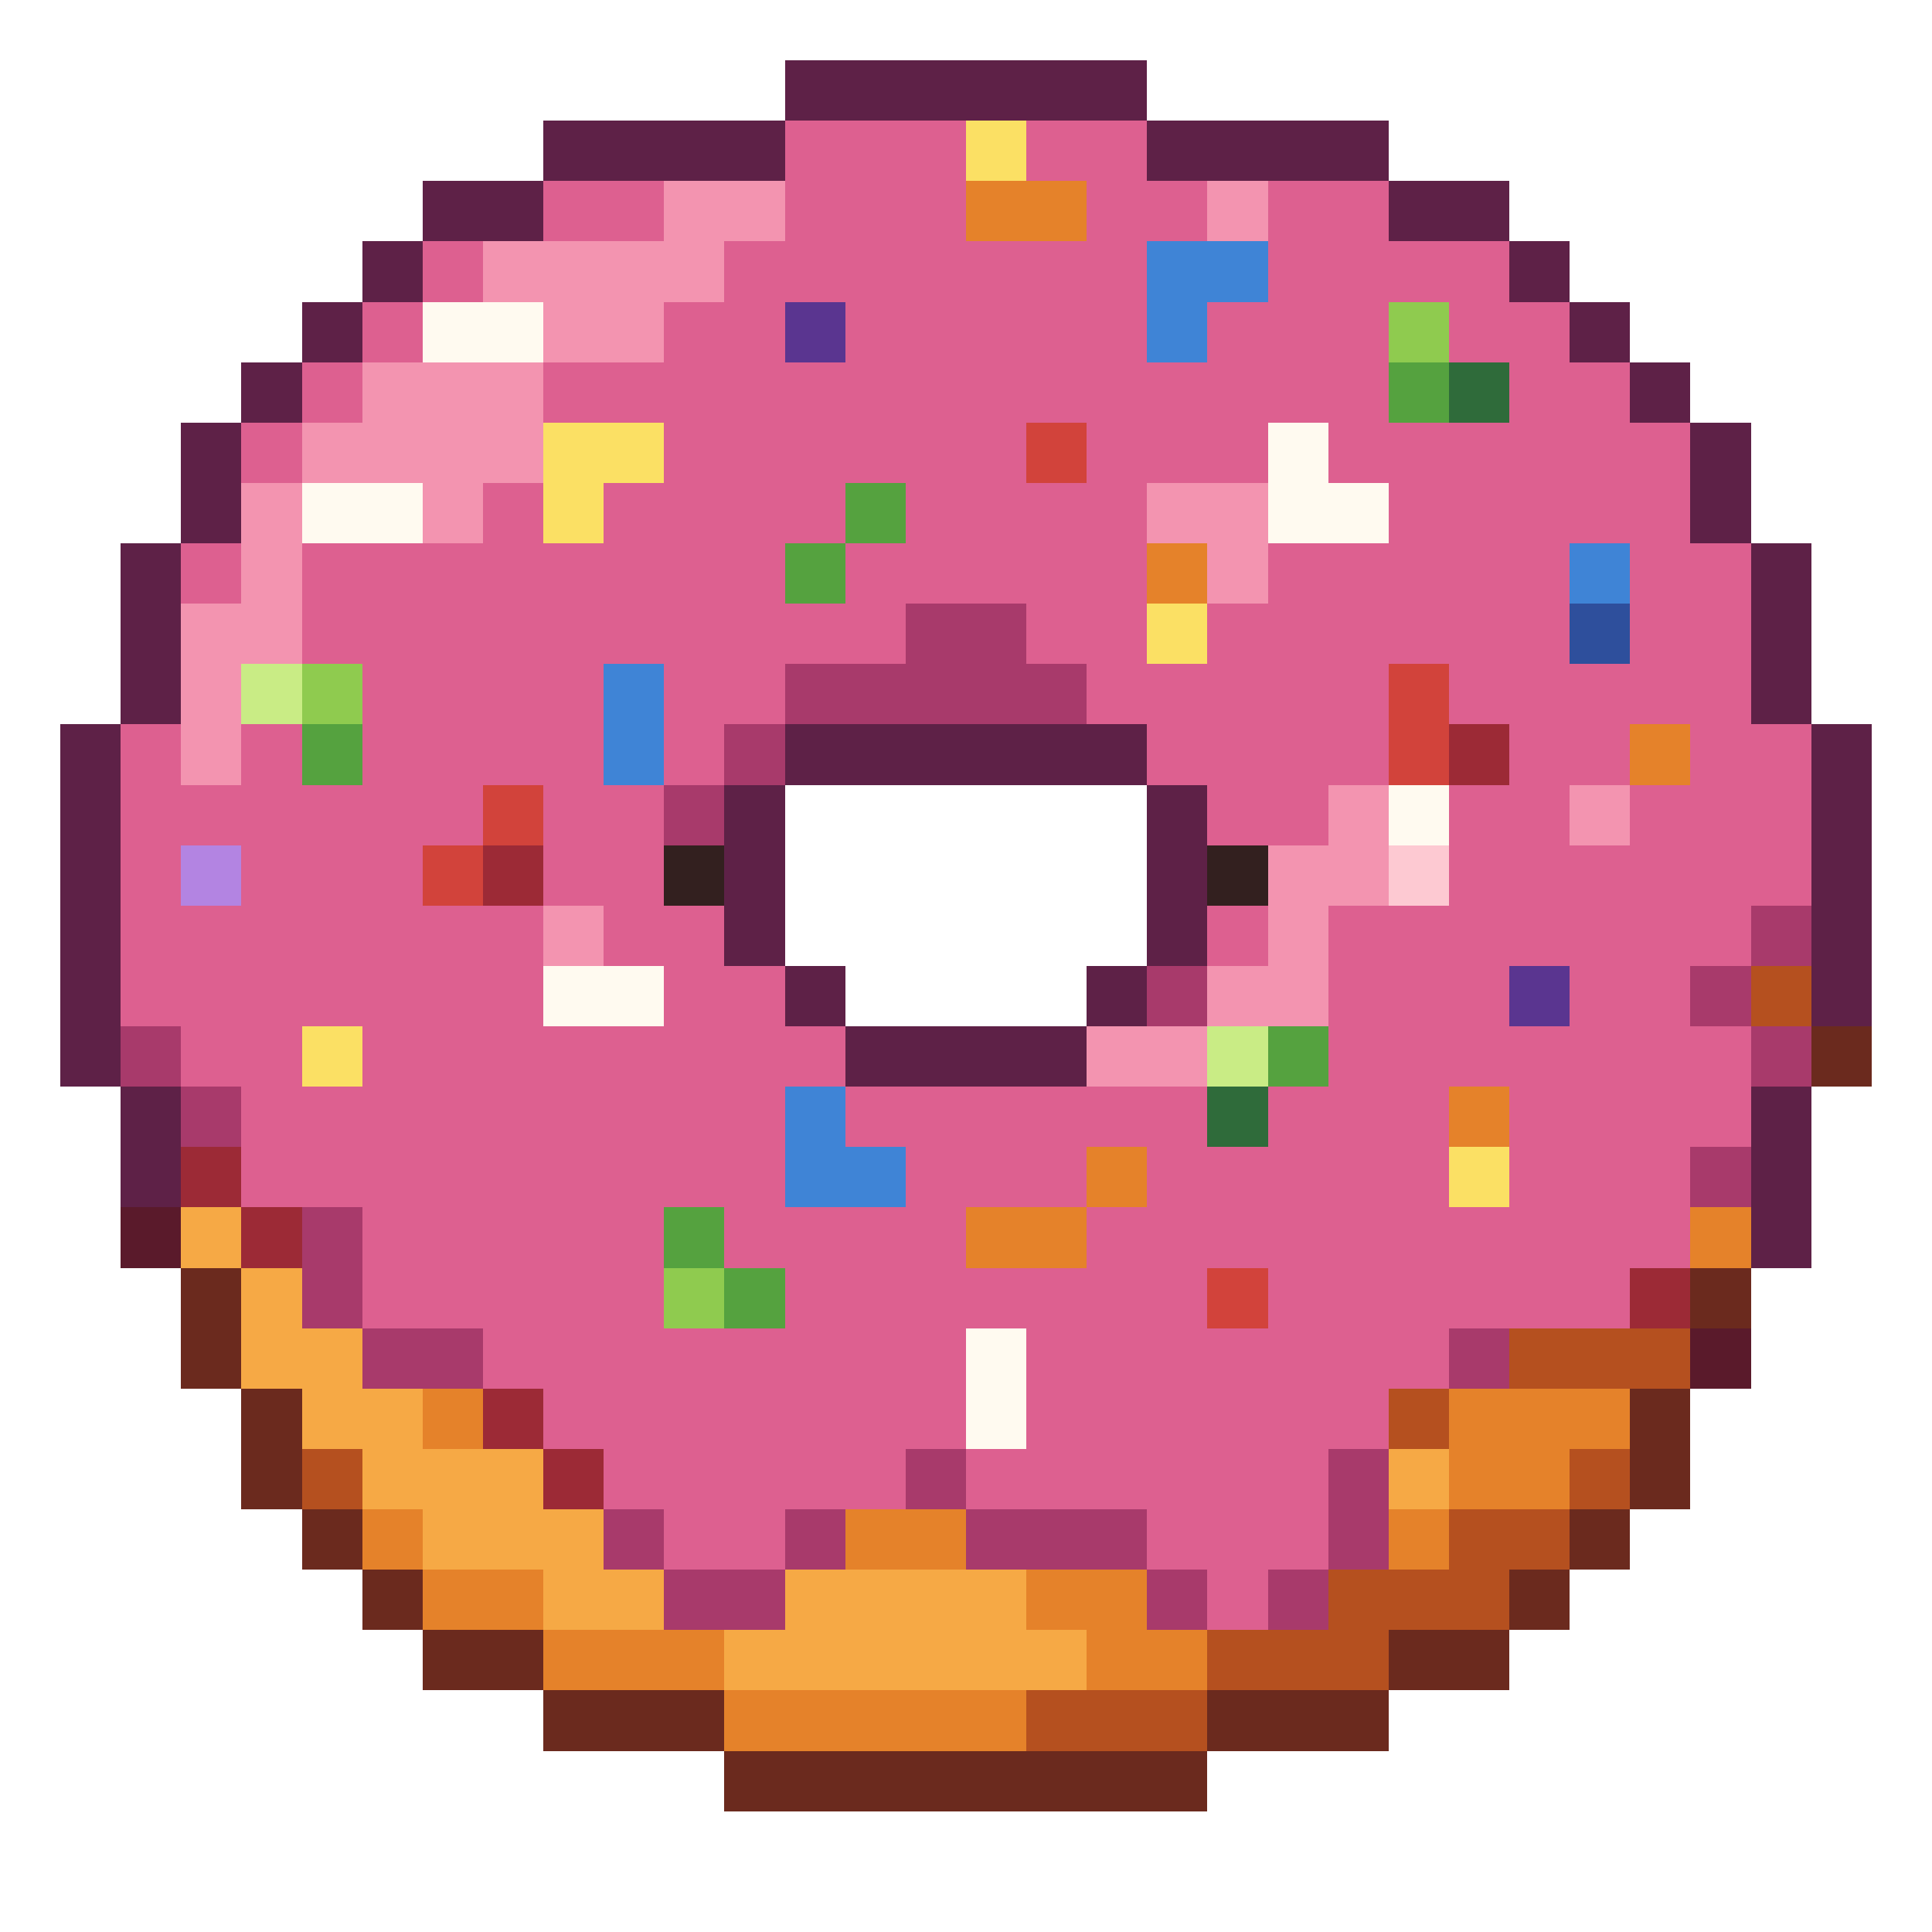
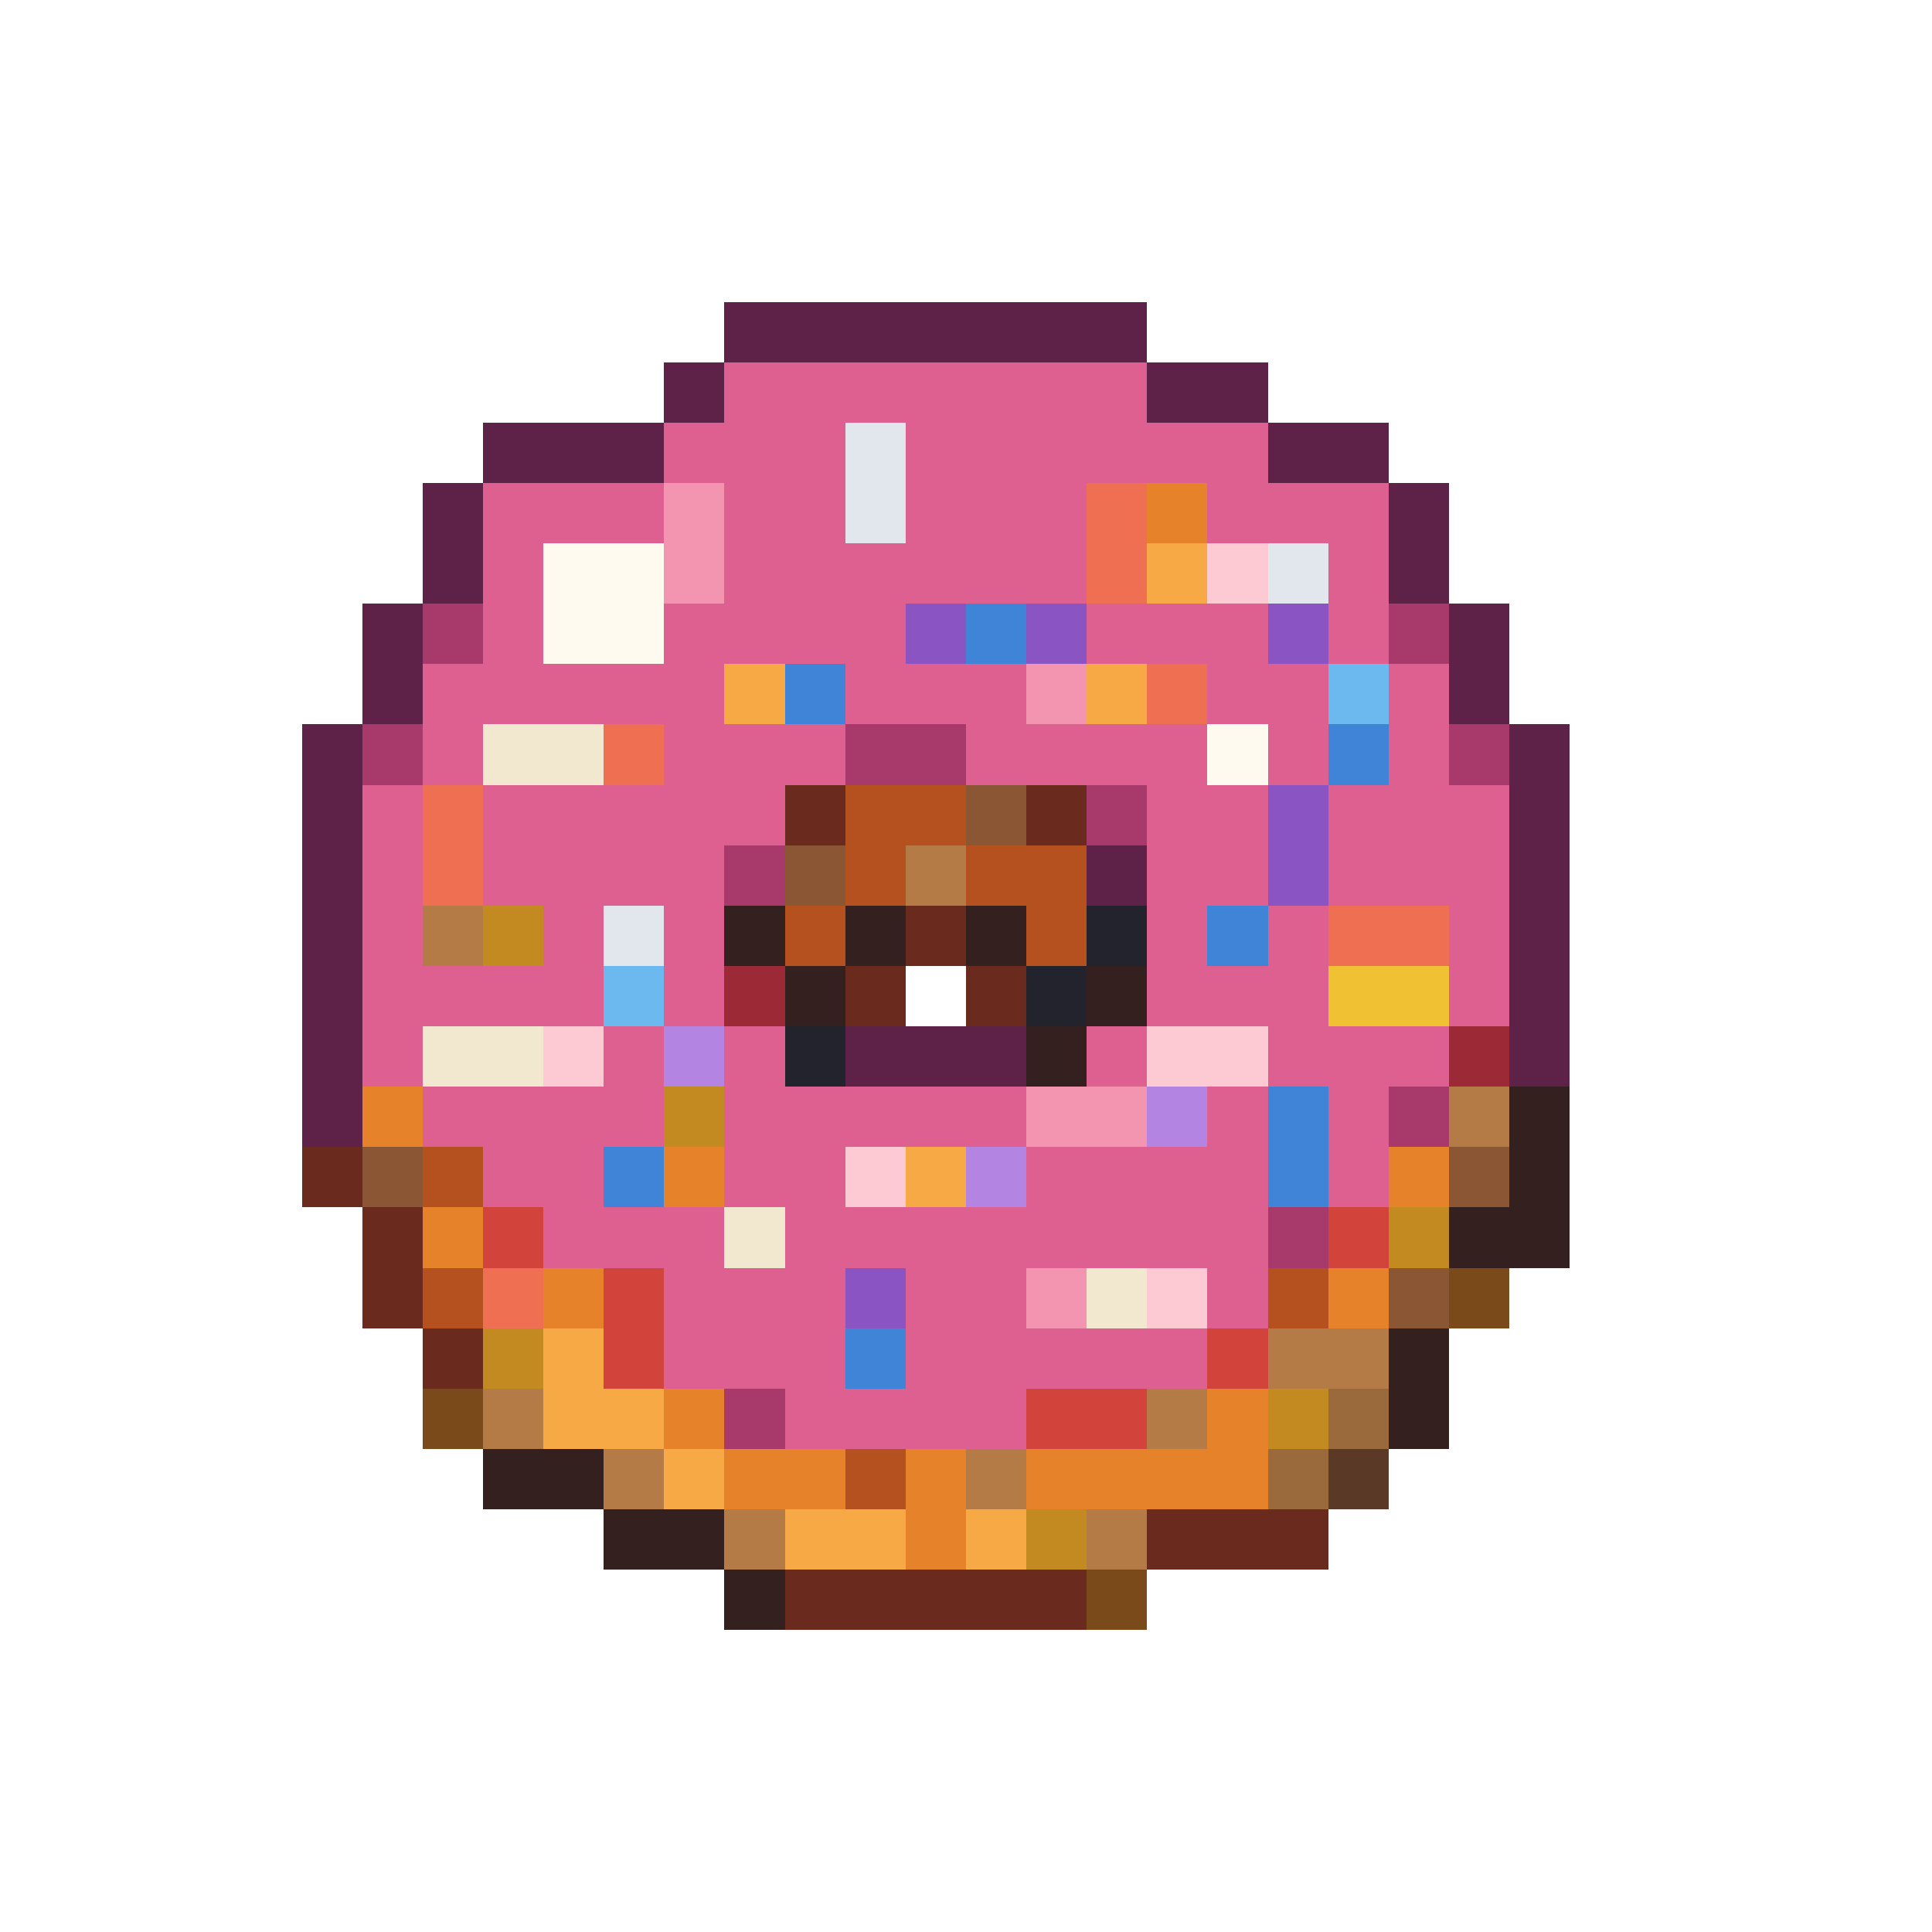
<svg xmlns="http://www.w3.org/2000/svg" width="32" height="32" viewBox="0 0 32 32" shape-rendering="crispEdges">
-   <rect x="13" y="1" width="6" height="1" fill="#5e2147" />
-   <rect x="9" y="2" width="4" height="1" fill="#5e2147" />
-   <rect x="13" y="2" width="3" height="1" fill="#dd6090" />
-   <rect x="16" y="2" width="1" height="1" fill="#fbe064" />
-   <rect x="17" y="2" width="2" height="1" fill="#dd6090" />
-   <rect x="19" y="2" width="4" height="1" fill="#5e2147" />
-   <rect x="7" y="3" width="2" height="1" fill="#5e2147" />
-   <rect x="9" y="3" width="2" height="1" fill="#dd6090" />
-   <rect x="11" y="3" width="2" height="1" fill="#f394b0" />
-   <rect x="13" y="3" width="3" height="1" fill="#dd6090" />
-   <rect x="16" y="3" width="2" height="1" fill="#e5822a" />
-   <rect x="18" y="3" width="2" height="1" fill="#dd6090" />
-   <rect x="20" y="3" width="1" height="1" fill="#f394b0" />
-   <rect x="21" y="3" width="2" height="1" fill="#dd6090" />
-   <rect x="23" y="3" width="2" height="1" fill="#5e2147" />
-   <rect x="6" y="4" width="1" height="1" fill="#5e2147" />
-   <rect x="7" y="4" width="1" height="1" fill="#dd6090" />
-   <rect x="8" y="4" width="4" height="1" fill="#f394b0" />
-   <rect x="12" y="4" width="7" height="1" fill="#dd6090" />
-   <rect x="19" y="4" width="2" height="1" fill="#3f84d6" />
-   <rect x="21" y="4" width="4" height="1" fill="#dd6090" />
-   <rect x="25" y="4" width="1" height="1" fill="#5e2147" />
-   <rect x="5" y="5" width="1" height="1" fill="#5e2147" />
-   <rect x="6" y="5" width="1" height="1" fill="#dd6090" />
-   <rect x="7" y="5" width="2" height="1" fill="#fffaf0" />
-   <rect x="9" y="5" width="2" height="1" fill="#f394b0" />
-   <rect x="11" y="5" width="2" height="1" fill="#dd6090" />
-   <rect x="13" y="5" width="1" height="1" fill="#5a3590" />
-   <rect x="14" y="5" width="5" height="1" fill="#dd6090" />
-   <rect x="19" y="5" width="1" height="1" fill="#3f84d6" />
-   <rect x="20" y="5" width="3" height="1" fill="#dd6090" />
-   <rect x="23" y="5" width="1" height="1" fill="#8fcb4f" />
-   <rect x="24" y="5" width="2" height="1" fill="#dd6090" />
-   <rect x="26" y="5" width="1" height="1" fill="#5e2147" />
-   <rect x="4" y="6" width="1" height="1" fill="#5e2147" />
-   <rect x="5" y="6" width="1" height="1" fill="#dd6090" />
-   <rect x="6" y="6" width="3" height="1" fill="#f394b0" />
-   <rect x="9" y="6" width="14" height="1" fill="#dd6090" />
-   <rect x="23" y="6" width="1" height="1" fill="#55a23f" />
-   <rect x="24" y="6" width="1" height="1" fill="#2f6b3a" />
-   <rect x="25" y="6" width="2" height="1" fill="#dd6090" />
-   <rect x="27" y="6" width="1" height="1" fill="#5e2147" />
-   <rect x="3" y="7" width="1" height="1" fill="#5e2147" />
-   <rect x="4" y="7" width="1" height="1" fill="#dd6090" />
-   <rect x="5" y="7" width="4" height="1" fill="#f394b0" />
-   <rect x="9" y="7" width="2" height="1" fill="#fbe064" />
-   <rect x="11" y="7" width="6" height="1" fill="#dd6090" />
-   <rect x="17" y="7" width="1" height="1" fill="#d2433b" />
-   <rect x="18" y="7" width="3" height="1" fill="#dd6090" />
-   <rect x="21" y="7" width="1" height="1" fill="#fffaf0" />
-   <rect x="22" y="7" width="6" height="1" fill="#dd6090" />
-   <rect x="28" y="7" width="1" height="1" fill="#5e2147" />
-   <rect x="3" y="8" width="1" height="1" fill="#5e2147" />
-   <rect x="4" y="8" width="1" height="1" fill="#f394b0" />
-   <rect x="5" y="8" width="2" height="1" fill="#fffaf0" />
-   <rect x="7" y="8" width="1" height="1" fill="#f394b0" />
-   <rect x="8" y="8" width="1" height="1" fill="#dd6090" />
-   <rect x="9" y="8" width="1" height="1" fill="#fbe064" />
-   <rect x="10" y="8" width="4" height="1" fill="#dd6090" />
-   <rect x="14" y="8" width="1" height="1" fill="#55a23f" />
-   <rect x="15" y="8" width="4" height="1" fill="#dd6090" />
-   <rect x="19" y="8" width="2" height="1" fill="#f394b0" />
-   <rect x="21" y="8" width="2" height="1" fill="#fffaf0" />
-   <rect x="23" y="8" width="5" height="1" fill="#dd6090" />
-   <rect x="28" y="8" width="1" height="1" fill="#5e2147" />
-   <rect x="2" y="9" width="1" height="1" fill="#5e2147" />
-   <rect x="3" y="9" width="1" height="1" fill="#dd6090" />
-   <rect x="4" y="9" width="1" height="1" fill="#f394b0" />
-   <rect x="5" y="9" width="8" height="1" fill="#dd6090" />
-   <rect x="13" y="9" width="1" height="1" fill="#55a23f" />
-   <rect x="14" y="9" width="5" height="1" fill="#dd6090" />
-   <rect x="19" y="9" width="1" height="1" fill="#e5822a" />
-   <rect x="20" y="9" width="1" height="1" fill="#f394b0" />
-   <rect x="21" y="9" width="5" height="1" fill="#dd6090" />
-   <rect x="26" y="9" width="1" height="1" fill="#3f84d6" />
-   <rect x="27" y="9" width="2" height="1" fill="#dd6090" />
-   <rect x="29" y="9" width="1" height="1" fill="#5e2147" />
-   <rect x="2" y="10" width="1" height="1" fill="#5e2147" />
-   <rect x="3" y="10" width="2" height="1" fill="#f394b0" />
-   <rect x="5" y="10" width="10" height="1" fill="#dd6090" />
-   <rect x="15" y="10" width="2" height="1" fill="#a83a6b" />
-   <rect x="17" y="10" width="2" height="1" fill="#dd6090" />
-   <rect x="19" y="10" width="1" height="1" fill="#fbe064" />
-   <rect x="20" y="10" width="6" height="1" fill="#dd6090" />
-   <rect x="26" y="10" width="1" height="1" fill="#2e4f9c" />
-   <rect x="27" y="10" width="2" height="1" fill="#dd6090" />
-   <rect x="29" y="10" width="1" height="1" fill="#5e2147" />
-   <rect x="2" y="11" width="1" height="1" fill="#5e2147" />
-   <rect x="3" y="11" width="1" height="1" fill="#f394b0" />
-   <rect x="4" y="11" width="1" height="1" fill="#c9ec85" />
-   <rect x="5" y="11" width="1" height="1" fill="#8fcb4f" />
-   <rect x="6" y="11" width="4" height="1" fill="#dd6090" />
-   <rect x="10" y="11" width="1" height="1" fill="#3f84d6" />
-   <rect x="11" y="11" width="2" height="1" fill="#dd6090" />
-   <rect x="13" y="11" width="5" height="1" fill="#a83a6b" />
-   <rect x="18" y="11" width="5" height="1" fill="#dd6090" />
-   <rect x="23" y="11" width="1" height="1" fill="#d2433b" />
-   <rect x="24" y="11" width="5" height="1" fill="#dd6090" />
-   <rect x="29" y="11" width="1" height="1" fill="#5e2147" />
-   <rect x="1" y="12" width="1" height="1" fill="#5e2147" />
-   <rect x="2" y="12" width="1" height="1" fill="#dd6090" />
-   <rect x="3" y="12" width="1" height="1" fill="#f394b0" />
-   <rect x="4" y="12" width="1" height="1" fill="#dd6090" />
-   <rect x="5" y="12" width="1" height="1" fill="#55a23f" />
-   <rect x="6" y="12" width="4" height="1" fill="#dd6090" />
-   <rect x="10" y="12" width="1" height="1" fill="#3f84d6" />
-   <rect x="11" y="12" width="1" height="1" fill="#dd6090" />
-   <rect x="12" y="12" width="1" height="1" fill="#a83a6b" />
-   <rect x="13" y="12" width="6" height="1" fill="#5e2147" />
-   <rect x="19" y="12" width="4" height="1" fill="#dd6090" />
-   <rect x="23" y="12" width="1" height="1" fill="#d2433b" />
-   <rect x="24" y="12" width="1" height="1" fill="#9c2a36" />
-   <rect x="25" y="12" width="2" height="1" fill="#dd6090" />
-   <rect x="27" y="12" width="1" height="1" fill="#e5822a" />
-   <rect x="28" y="12" width="2" height="1" fill="#dd6090" />
-   <rect x="30" y="12" width="1" height="1" fill="#5e2147" />
-   <rect x="1" y="13" width="1" height="1" fill="#5e2147" />
-   <rect x="2" y="13" width="6" height="1" fill="#dd6090" />
-   <rect x="8" y="13" width="1" height="1" fill="#d2433b" />
-   <rect x="9" y="13" width="2" height="1" fill="#dd6090" />
-   <rect x="11" y="13" width="1" height="1" fill="#a83a6b" />
-   <rect x="12" y="13" width="1" height="1" fill="#5e2147" />
-   <rect x="19" y="13" width="1" height="1" fill="#5e2147" />
-   <rect x="20" y="13" width="2" height="1" fill="#dd6090" />
-   <rect x="22" y="13" width="1" height="1" fill="#f394b0" />
-   <rect x="23" y="13" width="1" height="1" fill="#fffaf0" />
-   <rect x="24" y="13" width="2" height="1" fill="#dd6090" />
-   <rect x="26" y="13" width="1" height="1" fill="#f394b0" />
-   <rect x="27" y="13" width="3" height="1" fill="#dd6090" />
-   <rect x="30" y="13" width="1" height="1" fill="#5e2147" />
-   <rect x="1" y="14" width="1" height="1" fill="#5e2147" />
-   <rect x="2" y="14" width="1" height="1" fill="#dd6090" />
-   <rect x="3" y="14" width="1" height="1" fill="#b384e2" />
-   <rect x="4" y="14" width="3" height="1" fill="#dd6090" />
-   <rect x="7" y="14" width="1" height="1" fill="#d2433b" />
-   <rect x="8" y="14" width="1" height="1" fill="#9c2a36" />
-   <rect x="9" y="14" width="2" height="1" fill="#dd6090" />
-   <rect x="11" y="14" width="1" height="1" fill="#33201f" />
-   <rect x="12" y="14" width="1" height="1" fill="#5e2147" />
-   <rect x="19" y="14" width="1" height="1" fill="#5e2147" />
-   <rect x="20" y="14" width="1" height="1" fill="#33201f" />
-   <rect x="21" y="14" width="2" height="1" fill="#f394b0" />
-   <rect x="23" y="14" width="1" height="1" fill="#fdc9d2" />
-   <rect x="24" y="14" width="6" height="1" fill="#dd6090" />
-   <rect x="30" y="14" width="1" height="1" fill="#5e2147" />
-   <rect x="1" y="15" width="1" height="1" fill="#5e2147" />
-   <rect x="2" y="15" width="7" height="1" fill="#dd6090" />
-   <rect x="9" y="15" width="1" height="1" fill="#f394b0" />
-   <rect x="10" y="15" width="2" height="1" fill="#dd6090" />
-   <rect x="12" y="15" width="1" height="1" fill="#5e2147" />
-   <rect x="19" y="15" width="1" height="1" fill="#5e2147" />
-   <rect x="20" y="15" width="1" height="1" fill="#dd6090" />
-   <rect x="21" y="15" width="1" height="1" fill="#f394b0" />
-   <rect x="22" y="15" width="7" height="1" fill="#dd6090" />
-   <rect x="29" y="15" width="1" height="1" fill="#a83a6b" />
-   <rect x="30" y="15" width="1" height="1" fill="#5e2147" />
-   <rect x="1" y="16" width="1" height="1" fill="#5e2147" />
-   <rect x="2" y="16" width="7" height="1" fill="#dd6090" />
-   <rect x="9" y="16" width="2" height="1" fill="#fffaf0" />
-   <rect x="11" y="16" width="2" height="1" fill="#dd6090" />
-   <rect x="13" y="16" width="1" height="1" fill="#5e2147" />
-   <rect x="18" y="16" width="1" height="1" fill="#5e2147" />
-   <rect x="19" y="16" width="1" height="1" fill="#a83a6b" />
-   <rect x="20" y="16" width="2" height="1" fill="#f394b0" />
-   <rect x="22" y="16" width="3" height="1" fill="#dd6090" />
-   <rect x="25" y="16" width="1" height="1" fill="#5a3590" />
-   <rect x="26" y="16" width="2" height="1" fill="#dd6090" />
-   <rect x="28" y="16" width="1" height="1" fill="#a83a6b" />
-   <rect x="29" y="16" width="1" height="1" fill="#b5501f" />
-   <rect x="30" y="16" width="1" height="1" fill="#5e2147" />
-   <rect x="1" y="17" width="1" height="1" fill="#5e2147" />
-   <rect x="2" y="17" width="1" height="1" fill="#a83a6b" />
-   <rect x="3" y="17" width="2" height="1" fill="#dd6090" />
-   <rect x="5" y="17" width="1" height="1" fill="#fbe064" />
-   <rect x="6" y="17" width="8" height="1" fill="#dd6090" />
-   <rect x="14" y="17" width="4" height="1" fill="#5e2147" />
-   <rect x="18" y="17" width="2" height="1" fill="#f394b0" />
-   <rect x="20" y="17" width="1" height="1" fill="#c9ec85" />
-   <rect x="21" y="17" width="1" height="1" fill="#55a23f" />
-   <rect x="22" y="17" width="7" height="1" fill="#dd6090" />
-   <rect x="29" y="17" width="1" height="1" fill="#a83a6b" />
-   <rect x="30" y="17" width="1" height="1" fill="#6b2a1e" />
-   <rect x="2" y="18" width="1" height="1" fill="#5e2147" />
-   <rect x="3" y="18" width="1" height="1" fill="#a83a6b" />
-   <rect x="4" y="18" width="9" height="1" fill="#dd6090" />
-   <rect x="13" y="18" width="1" height="1" fill="#3f84d6" />
-   <rect x="14" y="18" width="6" height="1" fill="#dd6090" />
-   <rect x="20" y="18" width="1" height="1" fill="#2f6b3a" />
-   <rect x="21" y="18" width="3" height="1" fill="#dd6090" />
-   <rect x="24" y="18" width="1" height="1" fill="#e5822a" />
-   <rect x="25" y="18" width="4" height="1" fill="#dd6090" />
-   <rect x="29" y="18" width="1" height="1" fill="#5e2147" />
-   <rect x="2" y="19" width="1" height="1" fill="#5e2147" />
-   <rect x="3" y="19" width="1" height="1" fill="#9c2a36" />
-   <rect x="4" y="19" width="9" height="1" fill="#dd6090" />
-   <rect x="13" y="19" width="2" height="1" fill="#3f84d6" />
-   <rect x="15" y="19" width="3" height="1" fill="#dd6090" />
-   <rect x="18" y="19" width="1" height="1" fill="#e5822a" />
-   <rect x="19" y="19" width="5" height="1" fill="#dd6090" />
-   <rect x="24" y="19" width="1" height="1" fill="#fbe064" />
-   <rect x="25" y="19" width="3" height="1" fill="#dd6090" />
-   <rect x="28" y="19" width="1" height="1" fill="#a83a6b" />
-   <rect x="29" y="19" width="1" height="1" fill="#5e2147" />
-   <rect x="2" y="20" width="1" height="1" fill="#5a1a2b" />
-   <rect x="3" y="20" width="1" height="1" fill="#f6a945" />
-   <rect x="4" y="20" width="1" height="1" fill="#9c2a36" />
-   <rect x="5" y="20" width="1" height="1" fill="#a83a6b" />
-   <rect x="6" y="20" width="5" height="1" fill="#dd6090" />
-   <rect x="11" y="20" width="1" height="1" fill="#55a23f" />
-   <rect x="12" y="20" width="4" height="1" fill="#dd6090" />
-   <rect x="16" y="20" width="2" height="1" fill="#e5822a" />
-   <rect x="18" y="20" width="10" height="1" fill="#dd6090" />
-   <rect x="28" y="20" width="1" height="1" fill="#e5822a" />
-   <rect x="29" y="20" width="1" height="1" fill="#5e2147" />
-   <rect x="3" y="21" width="1" height="1" fill="#6b2a1e" />
-   <rect x="4" y="21" width="1" height="1" fill="#f6a945" />
-   <rect x="5" y="21" width="1" height="1" fill="#a83a6b" />
-   <rect x="6" y="21" width="5" height="1" fill="#dd6090" />
-   <rect x="11" y="21" width="1" height="1" fill="#8fcb4f" />
-   <rect x="12" y="21" width="1" height="1" fill="#55a23f" />
-   <rect x="13" y="21" width="7" height="1" fill="#dd6090" />
-   <rect x="20" y="21" width="1" height="1" fill="#d2433b" />
-   <rect x="21" y="21" width="6" height="1" fill="#dd6090" />
-   <rect x="27" y="21" width="1" height="1" fill="#9c2a36" />
-   <rect x="28" y="21" width="1" height="1" fill="#6b2a1e" />
-   <rect x="3" y="22" width="1" height="1" fill="#6b2a1e" />
-   <rect x="4" y="22" width="2" height="1" fill="#f6a945" />
-   <rect x="6" y="22" width="2" height="1" fill="#a83a6b" />
-   <rect x="8" y="22" width="8" height="1" fill="#dd6090" />
-   <rect x="16" y="22" width="1" height="1" fill="#fffaf0" />
-   <rect x="17" y="22" width="7" height="1" fill="#dd6090" />
-   <rect x="24" y="22" width="1" height="1" fill="#a83a6b" />
-   <rect x="25" y="22" width="3" height="1" fill="#b5501f" />
-   <rect x="28" y="22" width="1" height="1" fill="#5a1a2b" />
-   <rect x="4" y="23" width="1" height="1" fill="#6b2a1e" />
-   <rect x="5" y="23" width="2" height="1" fill="#f6a945" />
-   <rect x="7" y="23" width="1" height="1" fill="#e5822a" />
-   <rect x="8" y="23" width="1" height="1" fill="#9c2a36" />
-   <rect x="9" y="23" width="7" height="1" fill="#dd6090" />
-   <rect x="16" y="23" width="1" height="1" fill="#fffaf0" />
-   <rect x="17" y="23" width="6" height="1" fill="#dd6090" />
-   <rect x="23" y="23" width="1" height="1" fill="#b5501f" />
-   <rect x="24" y="23" width="3" height="1" fill="#e5822a" />
-   <rect x="27" y="23" width="1" height="1" fill="#6b2a1e" />
-   <rect x="4" y="24" width="1" height="1" fill="#6b2a1e" />
-   <rect x="5" y="24" width="1" height="1" fill="#b5501f" />
-   <rect x="6" y="24" width="3" height="1" fill="#f6a945" />
-   <rect x="9" y="24" width="1" height="1" fill="#9c2a36" />
-   <rect x="10" y="24" width="5" height="1" fill="#dd6090" />
-   <rect x="15" y="24" width="1" height="1" fill="#a83a6b" />
-   <rect x="16" y="24" width="6" height="1" fill="#dd6090" />
-   <rect x="22" y="24" width="1" height="1" fill="#a83a6b" />
-   <rect x="23" y="24" width="1" height="1" fill="#f6a945" />
-   <rect x="24" y="24" width="2" height="1" fill="#e5822a" />
-   <rect x="26" y="24" width="1" height="1" fill="#b5501f" />
-   <rect x="27" y="24" width="1" height="1" fill="#6b2a1e" />
-   <rect x="5" y="25" width="1" height="1" fill="#6b2a1e" />
-   <rect x="6" y="25" width="1" height="1" fill="#e5822a" />
-   <rect x="7" y="25" width="3" height="1" fill="#f6a945" />
-   <rect x="10" y="25" width="1" height="1" fill="#a83a6b" />
-   <rect x="11" y="25" width="2" height="1" fill="#dd6090" />
-   <rect x="13" y="25" width="1" height="1" fill="#a83a6b" />
-   <rect x="14" y="25" width="2" height="1" fill="#e5822a" />
-   <rect x="16" y="25" width="3" height="1" fill="#a83a6b" />
-   <rect x="19" y="25" width="3" height="1" fill="#dd6090" />
-   <rect x="22" y="25" width="1" height="1" fill="#a83a6b" />
-   <rect x="23" y="25" width="1" height="1" fill="#e5822a" />
-   <rect x="24" y="25" width="2" height="1" fill="#b5501f" />
-   <rect x="26" y="25" width="1" height="1" fill="#6b2a1e" />
-   <rect x="6" y="26" width="1" height="1" fill="#6b2a1e" />
-   <rect x="7" y="26" width="2" height="1" fill="#e5822a" />
-   <rect x="9" y="26" width="2" height="1" fill="#f6a945" />
-   <rect x="11" y="26" width="2" height="1" fill="#a83a6b" />
-   <rect x="13" y="26" width="4" height="1" fill="#f6a945" />
-   <rect x="17" y="26" width="2" height="1" fill="#e5822a" />
-   <rect x="19" y="26" width="1" height="1" fill="#a83a6b" />
-   <rect x="20" y="26" width="1" height="1" fill="#dd6090" />
-   <rect x="21" y="26" width="1" height="1" fill="#a83a6b" />
-   <rect x="22" y="26" width="3" height="1" fill="#b5501f" />
-   <rect x="25" y="26" width="1" height="1" fill="#6b2a1e" />
-   <rect x="7" y="27" width="2" height="1" fill="#6b2a1e" />
-   <rect x="9" y="27" width="3" height="1" fill="#e5822a" />
-   <rect x="12" y="27" width="6" height="1" fill="#f6a945" />
-   <rect x="18" y="27" width="2" height="1" fill="#e5822a" />
-   <rect x="20" y="27" width="3" height="1" fill="#b5501f" />
-   <rect x="23" y="27" width="2" height="1" fill="#6b2a1e" />
-   <rect x="9" y="28" width="3" height="1" fill="#6b2a1e" />
-   <rect x="12" y="28" width="5" height="1" fill="#e5822a" />
-   <rect x="17" y="28" width="3" height="1" fill="#b5501f" />
-   <rect x="20" y="28" width="3" height="1" fill="#6b2a1e" />
-   <rect x="12" y="29" width="8" height="1" fill="#6b2a1e" />
+   <rect x="12" y="5" width="7" height="1" fill="#5e2147" />
+   <rect x="11" y="6" width="1" height="1" fill="#5e2147" />
+   <rect x="12" y="6" width="7" height="1" fill="#dd6090" />
+   <rect x="19" y="6" width="2" height="1" fill="#5e2147" />
+   <rect x="8" y="7" width="3" height="1" fill="#5e2147" />
+   <rect x="11" y="7" width="3" height="1" fill="#dd6090" />
+   <rect x="14" y="7" width="1" height="1" fill="#e2e7ee" />
+   <rect x="15" y="7" width="6" height="1" fill="#dd6090" />
+   <rect x="21" y="7" width="2" height="1" fill="#5e2147" />
+   <rect x="7" y="8" width="1" height="1" fill="#5e2147" />
+   <rect x="8" y="8" width="3" height="1" fill="#dd6090" />
+   <rect x="11" y="8" width="1" height="1" fill="#f394b0" />
+   <rect x="12" y="8" width="2" height="1" fill="#dd6090" />
+   <rect x="14" y="8" width="1" height="1" fill="#e2e7ee" />
+   <rect x="15" y="8" width="3" height="1" fill="#dd6090" />
+   <rect x="18" y="8" width="1" height="1" fill="#ee6f52" />
+   <rect x="19" y="8" width="1" height="1" fill="#e5822a" />
+   <rect x="20" y="8" width="3" height="1" fill="#dd6090" />
+   <rect x="23" y="8" width="1" height="1" fill="#5e2147" />
+   <rect x="7" y="9" width="1" height="1" fill="#5e2147" />
+   <rect x="8" y="9" width="1" height="1" fill="#dd6090" />
+   <rect x="9" y="9" width="2" height="1" fill="#fffaf0" />
+   <rect x="11" y="9" width="1" height="1" fill="#f394b0" />
+   <rect x="12" y="9" width="6" height="1" fill="#dd6090" />
+   <rect x="18" y="9" width="1" height="1" fill="#ee6f52" />
+   <rect x="19" y="9" width="1" height="1" fill="#f6a945" />
+   <rect x="20" y="9" width="1" height="1" fill="#fdc9d2" />
+   <rect x="21" y="9" width="1" height="1" fill="#e2e7ee" />
+   <rect x="22" y="9" width="1" height="1" fill="#dd6090" />
+   <rect x="23" y="9" width="1" height="1" fill="#5e2147" />
+   <rect x="6" y="10" width="1" height="1" fill="#5e2147" />
+   <rect x="7" y="10" width="1" height="1" fill="#a83a6b" />
+   <rect x="8" y="10" width="1" height="1" fill="#dd6090" />
+   <rect x="9" y="10" width="2" height="1" fill="#fffaf0" />
+   <rect x="11" y="10" width="4" height="1" fill="#dd6090" />
+   <rect x="15" y="10" width="1" height="1" fill="#8a55c2" />
+   <rect x="16" y="10" width="1" height="1" fill="#3f84d6" />
+   <rect x="17" y="10" width="1" height="1" fill="#8a55c2" />
+   <rect x="18" y="10" width="3" height="1" fill="#dd6090" />
+   <rect x="21" y="10" width="1" height="1" fill="#8a55c2" />
+   <rect x="22" y="10" width="1" height="1" fill="#dd6090" />
+   <rect x="23" y="10" width="1" height="1" fill="#a83a6b" />
+   <rect x="24" y="10" width="1" height="1" fill="#5e2147" />
+   <rect x="6" y="11" width="1" height="1" fill="#5e2147" />
+   <rect x="7" y="11" width="5" height="1" fill="#dd6090" />
+   <rect x="12" y="11" width="1" height="1" fill="#f6a945" />
+   <rect x="13" y="11" width="1" height="1" fill="#3f84d6" />
+   <rect x="14" y="11" width="3" height="1" fill="#dd6090" />
+   <rect x="17" y="11" width="1" height="1" fill="#f394b0" />
+   <rect x="18" y="11" width="1" height="1" fill="#f6a945" />
+   <rect x="19" y="11" width="1" height="1" fill="#ee6f52" />
+   <rect x="20" y="11" width="2" height="1" fill="#dd6090" />
+   <rect x="22" y="11" width="1" height="1" fill="#6bb9ee" />
+   <rect x="23" y="11" width="1" height="1" fill="#dd6090" />
+   <rect x="24" y="11" width="1" height="1" fill="#5e2147" />
+   <rect x="5" y="12" width="1" height="1" fill="#5e2147" />
+   <rect x="6" y="12" width="1" height="1" fill="#a83a6b" />
+   <rect x="7" y="12" width="1" height="1" fill="#dd6090" />
+   <rect x="8" y="12" width="2" height="1" fill="#f2e8cf" />
+   <rect x="10" y="12" width="1" height="1" fill="#ee6f52" />
+   <rect x="11" y="12" width="3" height="1" fill="#dd6090" />
+   <rect x="14" y="12" width="2" height="1" fill="#a83a6b" />
+   <rect x="16" y="12" width="4" height="1" fill="#dd6090" />
+   <rect x="20" y="12" width="1" height="1" fill="#fffaf0" />
+   <rect x="21" y="12" width="1" height="1" fill="#dd6090" />
+   <rect x="22" y="12" width="1" height="1" fill="#3f84d6" />
+   <rect x="23" y="12" width="1" height="1" fill="#dd6090" />
+   <rect x="24" y="12" width="1" height="1" fill="#a83a6b" />
+   <rect x="25" y="12" width="1" height="1" fill="#5e2147" />
+   <rect x="5" y="13" width="1" height="1" fill="#5e2147" />
+   <rect x="6" y="13" width="1" height="1" fill="#dd6090" />
+   <rect x="7" y="13" width="1" height="1" fill="#ee6f52" />
+   <rect x="8" y="13" width="5" height="1" fill="#dd6090" />
+   <rect x="13" y="13" width="1" height="1" fill="#6b2a1e" />
+   <rect x="14" y="13" width="2" height="1" fill="#b5501f" />
+   <rect x="16" y="13" width="1" height="1" fill="#8a5634" />
+   <rect x="17" y="13" width="1" height="1" fill="#6b2a1e" />
+   <rect x="18" y="13" width="1" height="1" fill="#a83a6b" />
+   <rect x="19" y="13" width="2" height="1" fill="#dd6090" />
+   <rect x="21" y="13" width="1" height="1" fill="#8a55c2" />
+   <rect x="22" y="13" width="3" height="1" fill="#dd6090" />
+   <rect x="25" y="13" width="1" height="1" fill="#5e2147" />
+   <rect x="5" y="14" width="1" height="1" fill="#5e2147" />
+   <rect x="6" y="14" width="1" height="1" fill="#dd6090" />
+   <rect x="7" y="14" width="1" height="1" fill="#ee6f52" />
+   <rect x="8" y="14" width="4" height="1" fill="#dd6090" />
+   <rect x="12" y="14" width="1" height="1" fill="#a83a6b" />
+   <rect x="13" y="14" width="1" height="1" fill="#8a5634" />
+   <rect x="14" y="14" width="1" height="1" fill="#b5501f" />
+   <rect x="15" y="14" width="1" height="1" fill="#b57b46" />
+   <rect x="16" y="14" width="2" height="1" fill="#b5501f" />
+   <rect x="18" y="14" width="1" height="1" fill="#5e2147" />
+   <rect x="19" y="14" width="2" height="1" fill="#dd6090" />
+   <rect x="21" y="14" width="1" height="1" fill="#8a55c2" />
+   <rect x="22" y="14" width="3" height="1" fill="#dd6090" />
+   <rect x="25" y="14" width="1" height="1" fill="#5e2147" />
+   <rect x="5" y="15" width="1" height="1" fill="#5e2147" />
+   <rect x="6" y="15" width="1" height="1" fill="#dd6090" />
+   <rect x="7" y="15" width="1" height="1" fill="#b57b46" />
+   <rect x="8" y="15" width="1" height="1" fill="#c48a22" />
+   <rect x="9" y="15" width="1" height="1" fill="#dd6090" />
+   <rect x="10" y="15" width="1" height="1" fill="#e2e7ee" />
+   <rect x="11" y="15" width="1" height="1" fill="#dd6090" />
+   <rect x="12" y="15" width="1" height="1" fill="#33201f" />
+   <rect x="13" y="15" width="1" height="1" fill="#b5501f" />
+   <rect x="14" y="15" width="1" height="1" fill="#33201f" />
+   <rect x="15" y="15" width="1" height="1" fill="#6b2a1e" />
+   <rect x="16" y="15" width="1" height="1" fill="#33201f" />
+   <rect x="17" y="15" width="1" height="1" fill="#b5501f" />
+   <rect x="18" y="15" width="1" height="1" fill="#23232e" />
+   <rect x="19" y="15" width="1" height="1" fill="#dd6090" />
+   <rect x="20" y="15" width="1" height="1" fill="#3f84d6" />
+   <rect x="21" y="15" width="1" height="1" fill="#dd6090" />
+   <rect x="22" y="15" width="2" height="1" fill="#ee6f52" />
+   <rect x="24" y="15" width="1" height="1" fill="#dd6090" />
+   <rect x="25" y="15" width="1" height="1" fill="#5e2147" />
+   <rect x="5" y="16" width="1" height="1" fill="#5e2147" />
+   <rect x="6" y="16" width="4" height="1" fill="#dd6090" />
+   <rect x="10" y="16" width="1" height="1" fill="#6bb9ee" />
+   <rect x="11" y="16" width="1" height="1" fill="#dd6090" />
+   <rect x="12" y="16" width="1" height="1" fill="#9c2a36" />
+   <rect x="13" y="16" width="1" height="1" fill="#33201f" />
+   <rect x="14" y="16" width="1" height="1" fill="#6b2a1e" />
+   <rect x="16" y="16" width="1" height="1" fill="#6b2a1e" />
+   <rect x="17" y="16" width="1" height="1" fill="#23232e" />
+   <rect x="18" y="16" width="1" height="1" fill="#33201f" />
+   <rect x="19" y="16" width="3" height="1" fill="#dd6090" />
+   <rect x="22" y="16" width="2" height="1" fill="#f0c132" />
+   <rect x="24" y="16" width="1" height="1" fill="#dd6090" />
+   <rect x="25" y="16" width="1" height="1" fill="#5e2147" />
+   <rect x="5" y="17" width="1" height="1" fill="#5e2147" />
+   <rect x="6" y="17" width="1" height="1" fill="#dd6090" />
+   <rect x="7" y="17" width="2" height="1" fill="#f2e8cf" />
+   <rect x="9" y="17" width="1" height="1" fill="#fdc9d2" />
+   <rect x="10" y="17" width="1" height="1" fill="#dd6090" />
+   <rect x="11" y="17" width="1" height="1" fill="#b384e2" />
+   <rect x="12" y="17" width="1" height="1" fill="#dd6090" />
+   <rect x="13" y="17" width="1" height="1" fill="#23232e" />
+   <rect x="14" y="17" width="3" height="1" fill="#5e2147" />
+   <rect x="17" y="17" width="1" height="1" fill="#33201f" />
+   <rect x="18" y="17" width="1" height="1" fill="#dd6090" />
+   <rect x="19" y="17" width="2" height="1" fill="#fdc9d2" />
+   <rect x="21" y="17" width="3" height="1" fill="#dd6090" />
+   <rect x="24" y="17" width="1" height="1" fill="#9c2a36" />
+   <rect x="25" y="17" width="1" height="1" fill="#5e2147" />
+   <rect x="5" y="18" width="1" height="1" fill="#5e2147" />
+   <rect x="6" y="18" width="1" height="1" fill="#e5822a" />
+   <rect x="7" y="18" width="4" height="1" fill="#dd6090" />
+   <rect x="11" y="18" width="1" height="1" fill="#c48a22" />
+   <rect x="12" y="18" width="5" height="1" fill="#dd6090" />
+   <rect x="17" y="18" width="2" height="1" fill="#f394b0" />
+   <rect x="19" y="18" width="1" height="1" fill="#b384e2" />
+   <rect x="20" y="18" width="1" height="1" fill="#dd6090" />
+   <rect x="21" y="18" width="1" height="1" fill="#3f84d6" />
+   <rect x="22" y="18" width="1" height="1" fill="#dd6090" />
+   <rect x="23" y="18" width="1" height="1" fill="#a83a6b" />
+   <rect x="24" y="18" width="1" height="1" fill="#b57b46" />
+   <rect x="25" y="18" width="1" height="1" fill="#33201f" />
+   <rect x="5" y="19" width="1" height="1" fill="#6b2a1e" />
+   <rect x="6" y="19" width="1" height="1" fill="#8a5634" />
+   <rect x="7" y="19" width="1" height="1" fill="#b5501f" />
+   <rect x="8" y="19" width="2" height="1" fill="#dd6090" />
+   <rect x="10" y="19" width="1" height="1" fill="#3f84d6" />
+   <rect x="11" y="19" width="1" height="1" fill="#e5822a" />
+   <rect x="12" y="19" width="2" height="1" fill="#dd6090" />
+   <rect x="14" y="19" width="1" height="1" fill="#fdc9d2" />
+   <rect x="15" y="19" width="1" height="1" fill="#f6a945" />
+   <rect x="16" y="19" width="1" height="1" fill="#b384e2" />
+   <rect x="17" y="19" width="4" height="1" fill="#dd6090" />
+   <rect x="21" y="19" width="1" height="1" fill="#3f84d6" />
+   <rect x="22" y="19" width="1" height="1" fill="#dd6090" />
+   <rect x="23" y="19" width="1" height="1" fill="#e5822a" />
+   <rect x="24" y="19" width="1" height="1" fill="#8a5634" />
+   <rect x="25" y="19" width="1" height="1" fill="#33201f" />
+   <rect x="6" y="20" width="1" height="1" fill="#6b2a1e" />
+   <rect x="7" y="20" width="1" height="1" fill="#e5822a" />
+   <rect x="8" y="20" width="1" height="1" fill="#d2433b" />
+   <rect x="9" y="20" width="3" height="1" fill="#dd6090" />
+   <rect x="12" y="20" width="1" height="1" fill="#f2e8cf" />
+   <rect x="13" y="20" width="8" height="1" fill="#dd6090" />
+   <rect x="21" y="20" width="1" height="1" fill="#a83a6b" />
+   <rect x="22" y="20" width="1" height="1" fill="#d2433b" />
+   <rect x="23" y="20" width="1" height="1" fill="#c48a22" />
+   <rect x="24" y="20" width="2" height="1" fill="#33201f" />
+   <rect x="6" y="21" width="1" height="1" fill="#6b2a1e" />
+   <rect x="7" y="21" width="1" height="1" fill="#b5501f" />
+   <rect x="8" y="21" width="1" height="1" fill="#ee6f52" />
+   <rect x="9" y="21" width="1" height="1" fill="#e5822a" />
+   <rect x="10" y="21" width="1" height="1" fill="#d2433b" />
+   <rect x="11" y="21" width="3" height="1" fill="#dd6090" />
+   <rect x="14" y="21" width="1" height="1" fill="#8a55c2" />
+   <rect x="15" y="21" width="2" height="1" fill="#dd6090" />
+   <rect x="17" y="21" width="1" height="1" fill="#f394b0" />
+   <rect x="18" y="21" width="1" height="1" fill="#f2e8cf" />
+   <rect x="19" y="21" width="1" height="1" fill="#fdc9d2" />
+   <rect x="20" y="21" width="1" height="1" fill="#dd6090" />
+   <rect x="21" y="21" width="1" height="1" fill="#b5501f" />
+   <rect x="22" y="21" width="1" height="1" fill="#e5822a" />
+   <rect x="23" y="21" width="1" height="1" fill="#8a5634" />
+   <rect x="24" y="21" width="1" height="1" fill="#7a4a1a" />
+   <rect x="7" y="22" width="1" height="1" fill="#6b2a1e" />
+   <rect x="8" y="22" width="1" height="1" fill="#c48a22" />
+   <rect x="9" y="22" width="1" height="1" fill="#f6a945" />
+   <rect x="10" y="22" width="1" height="1" fill="#d2433b" />
+   <rect x="11" y="22" width="3" height="1" fill="#dd6090" />
+   <rect x="14" y="22" width="1" height="1" fill="#3f84d6" />
+   <rect x="15" y="22" width="5" height="1" fill="#dd6090" />
+   <rect x="20" y="22" width="1" height="1" fill="#d2433b" />
+   <rect x="21" y="22" width="2" height="1" fill="#b57b46" />
+   <rect x="23" y="22" width="1" height="1" fill="#33201f" />
+   <rect x="7" y="23" width="1" height="1" fill="#7a4a1a" />
+   <rect x="8" y="23" width="1" height="1" fill="#b57b46" />
+   <rect x="9" y="23" width="2" height="1" fill="#f6a945" />
+   <rect x="11" y="23" width="1" height="1" fill="#e5822a" />
+   <rect x="12" y="23" width="1" height="1" fill="#a83a6b" />
+   <rect x="13" y="23" width="4" height="1" fill="#dd6090" />
+   <rect x="17" y="23" width="2" height="1" fill="#d2433b" />
+   <rect x="19" y="23" width="1" height="1" fill="#b57b46" />
+   <rect x="20" y="23" width="1" height="1" fill="#e5822a" />
+   <rect x="21" y="23" width="1" height="1" fill="#c48a22" />
+   <rect x="22" y="23" width="1" height="1" fill="#9a6a3c" />
+   <rect x="23" y="23" width="1" height="1" fill="#33201f" />
+   <rect x="8" y="24" width="2" height="1" fill="#33201f" />
+   <rect x="10" y="24" width="1" height="1" fill="#b57b46" />
+   <rect x="11" y="24" width="1" height="1" fill="#f6a945" />
+   <rect x="12" y="24" width="2" height="1" fill="#e5822a" />
+   <rect x="14" y="24" width="1" height="1" fill="#b5501f" />
+   <rect x="15" y="24" width="1" height="1" fill="#e5822a" />
+   <rect x="16" y="24" width="1" height="1" fill="#b57b46" />
+   <rect x="17" y="24" width="4" height="1" fill="#e5822a" />
+   <rect x="21" y="24" width="1" height="1" fill="#9a6a3c" />
+   <rect x="22" y="24" width="1" height="1" fill="#5a3a26" />
+   <rect x="10" y="25" width="2" height="1" fill="#33201f" />
+   <rect x="12" y="25" width="1" height="1" fill="#b57b46" />
+   <rect x="13" y="25" width="2" height="1" fill="#f6a945" />
+   <rect x="15" y="25" width="1" height="1" fill="#e5822a" />
+   <rect x="16" y="25" width="1" height="1" fill="#f6a945" />
+   <rect x="17" y="25" width="1" height="1" fill="#c48a22" />
+   <rect x="18" y="25" width="1" height="1" fill="#b57b46" />
+   <rect x="19" y="25" width="3" height="1" fill="#6b2a1e" />
+   <rect x="12" y="26" width="1" height="1" fill="#33201f" />
+   <rect x="13" y="26" width="5" height="1" fill="#6b2a1e" />
+   <rect x="18" y="26" width="1" height="1" fill="#7a4a1a" />
</svg>
